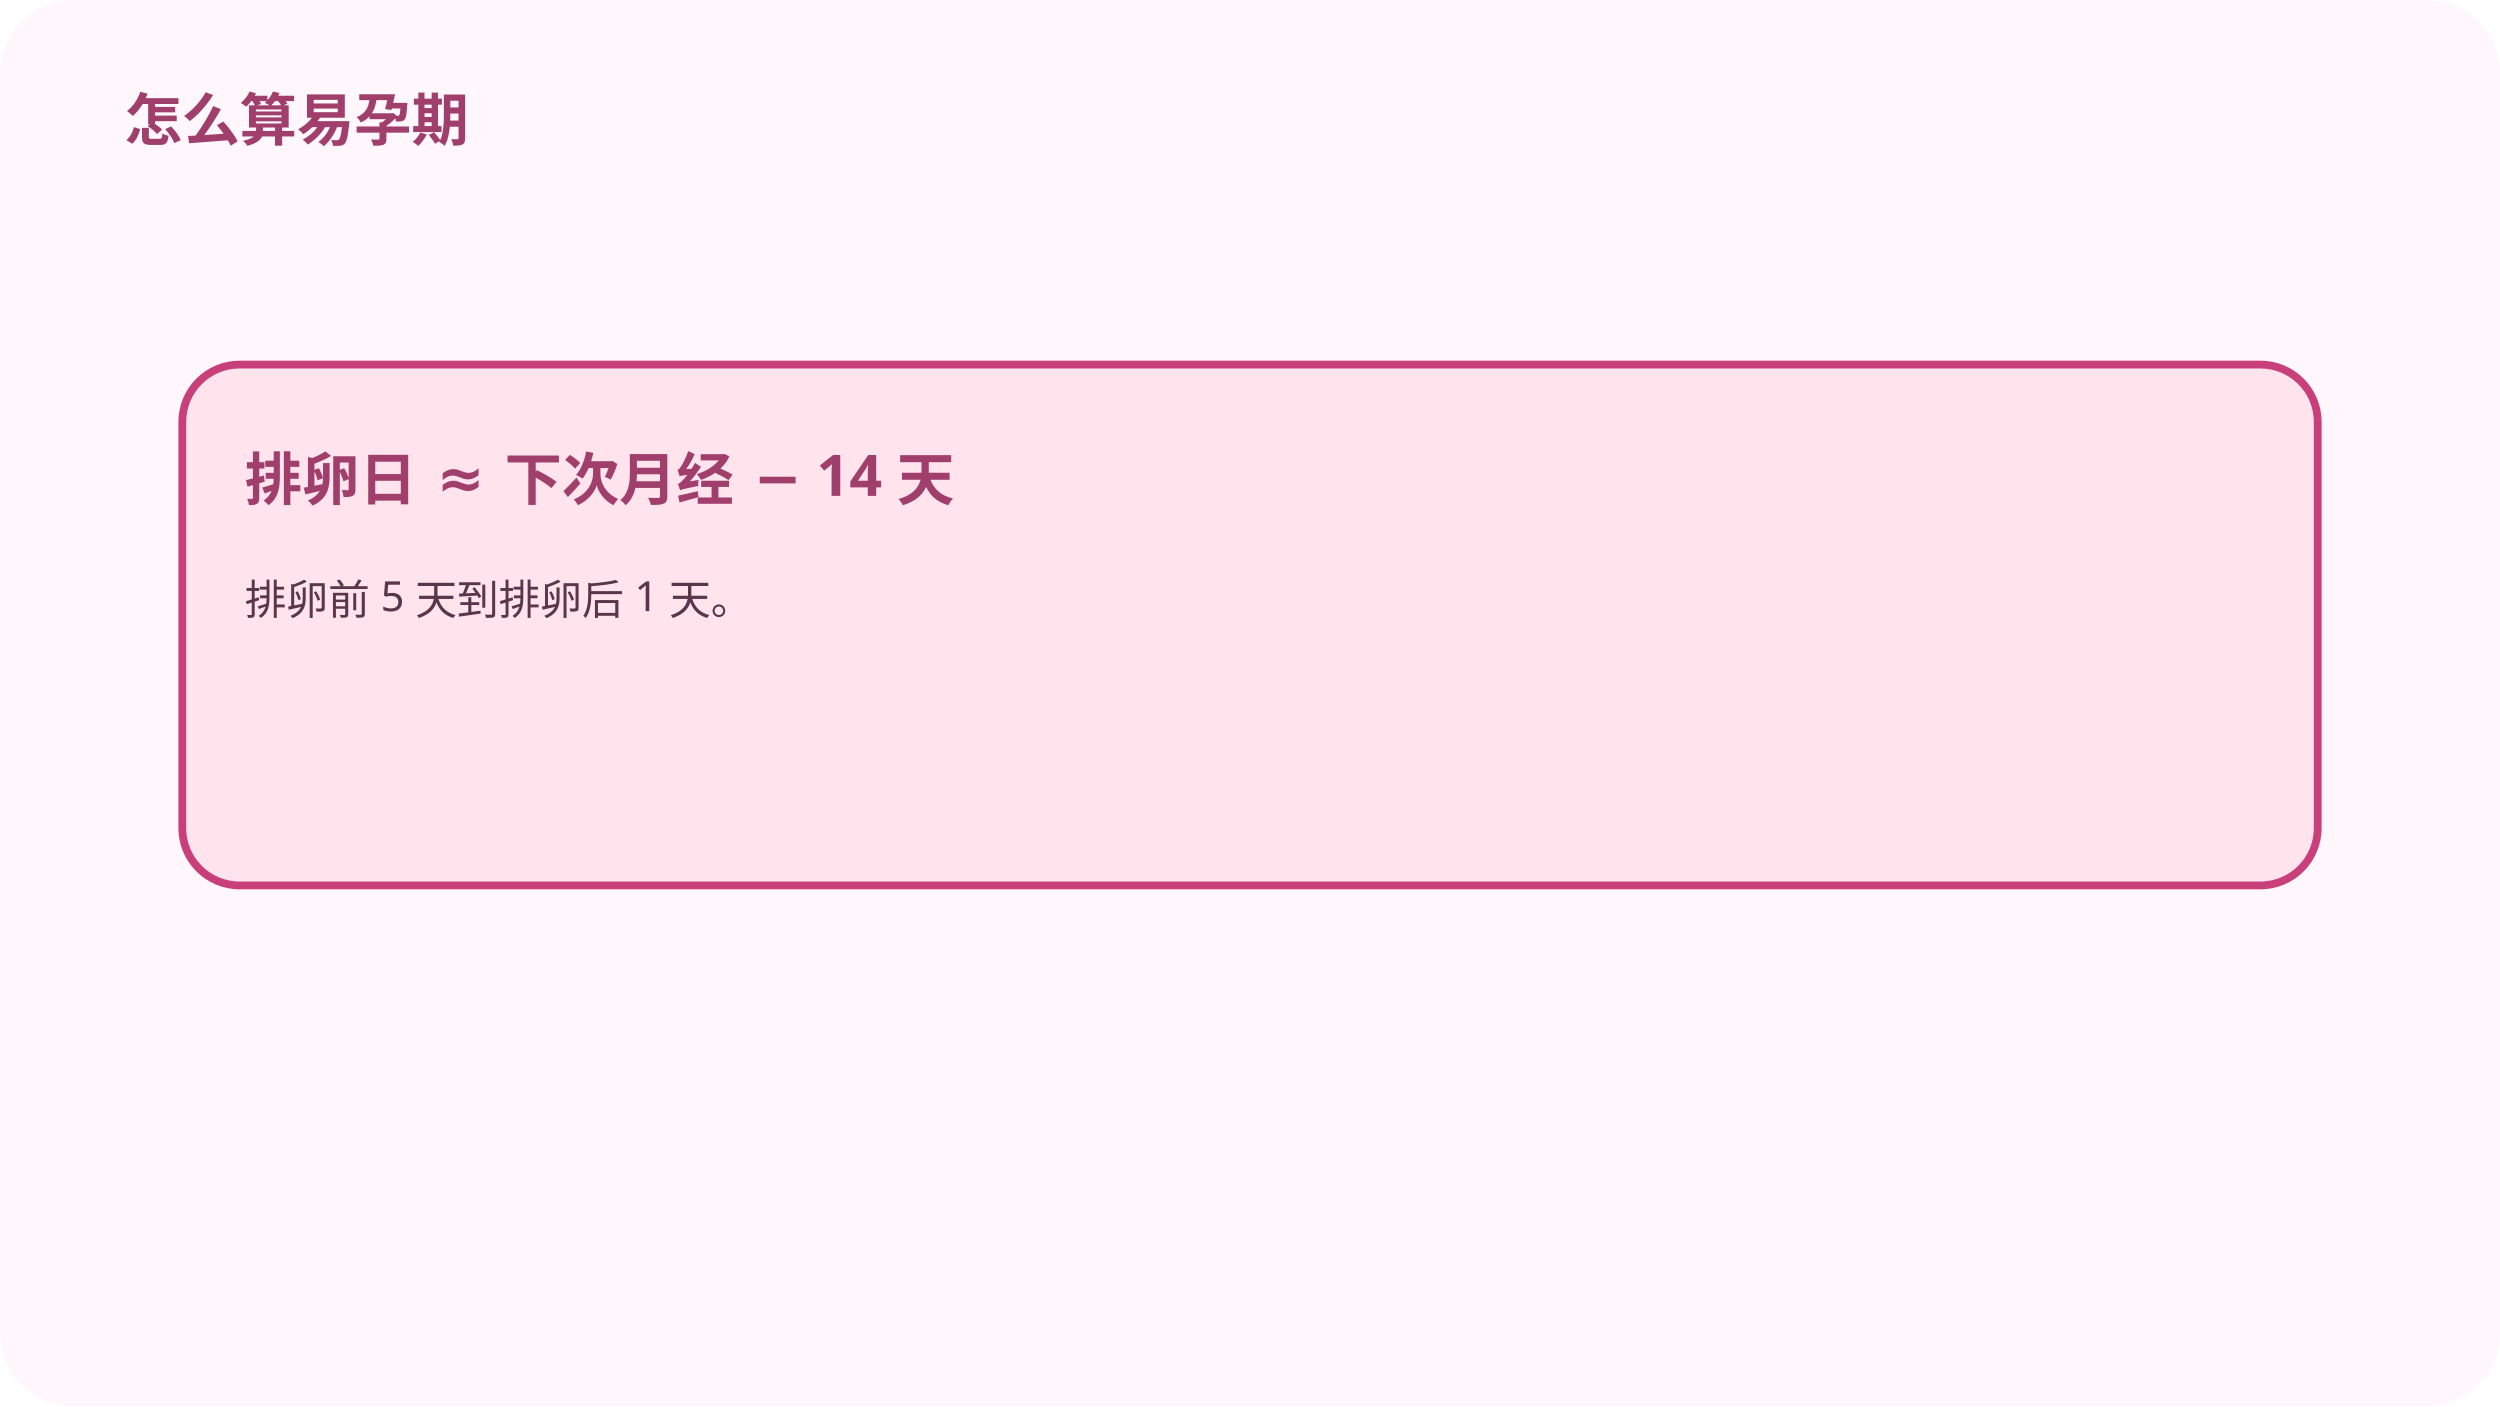
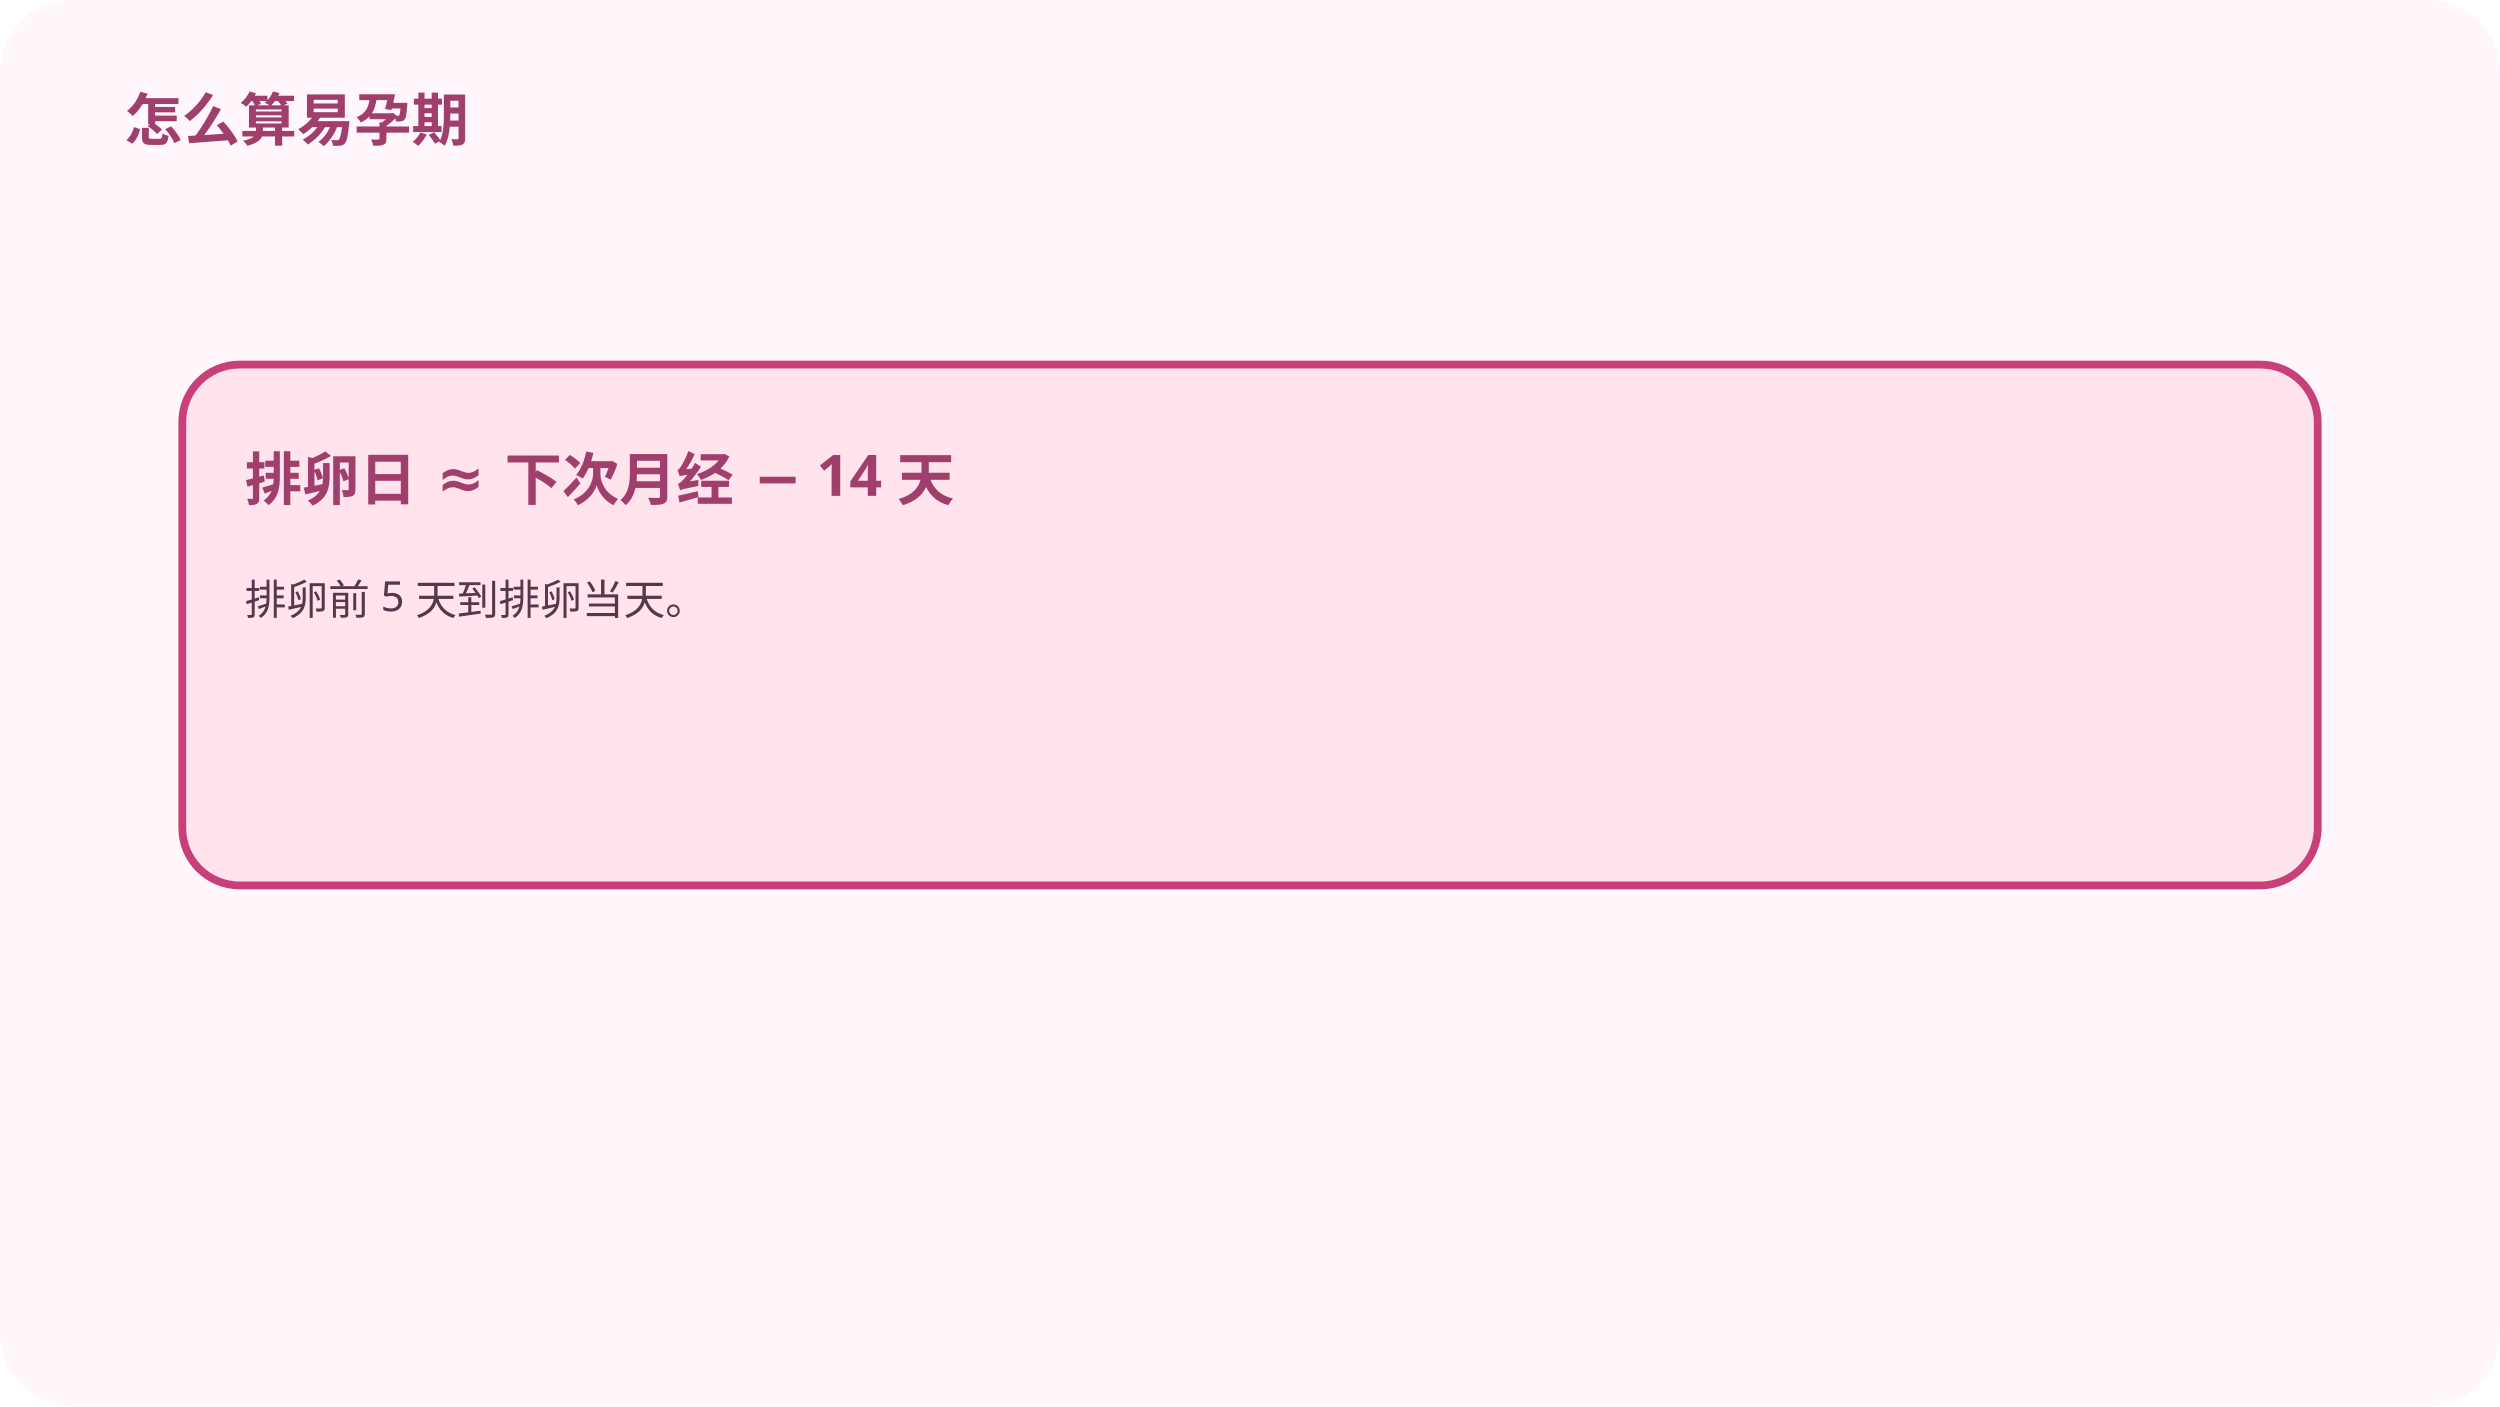
<svg xmlns="http://www.w3.org/2000/svg" viewBox="0 0 960 540" role="img" aria-label="排卵日 ≈ 下次月经 − 14 天">
  <rect width="960" height="540" rx="28" fill="#fff7fb" />
  <text x="48" y="54" fill="#a13f6c" font-size="22" font-weight="800" font-family="system-ui,'PingFang SC','Noto Sans SC','Hiragino Sans',sans-serif">怎么算易孕期</text>
  <rect x="70" y="140" width="820" height="200" rx="22" fill="#ffe4ee" stroke="#c83f79" stroke-width="3" />
  <text x="94" y="192" fill="#a13f6c" font-size="22" font-weight="700" font-family="system-ui,'PingFang SC','Noto Sans SC','Hiragino Sans',sans-serif">排卵日 ≈ 下次月经 − 14 天</text>
-   <text x="94" y="236" fill="#59364b" font-size="16" font-family="system-ui,'PingFang SC','Noto Sans SC','Hiragino Sans',sans-serif">排卵前 5 天到排卵后 1 天。</text>
+   <text x="94" y="236" fill="#59364b" font-size="16" font-family="system-ui,'PingFang SC','Noto Sans SC','Hiragino Sans',sans-serif">排卵前 5 天到排卵当天。</text>
</svg>
